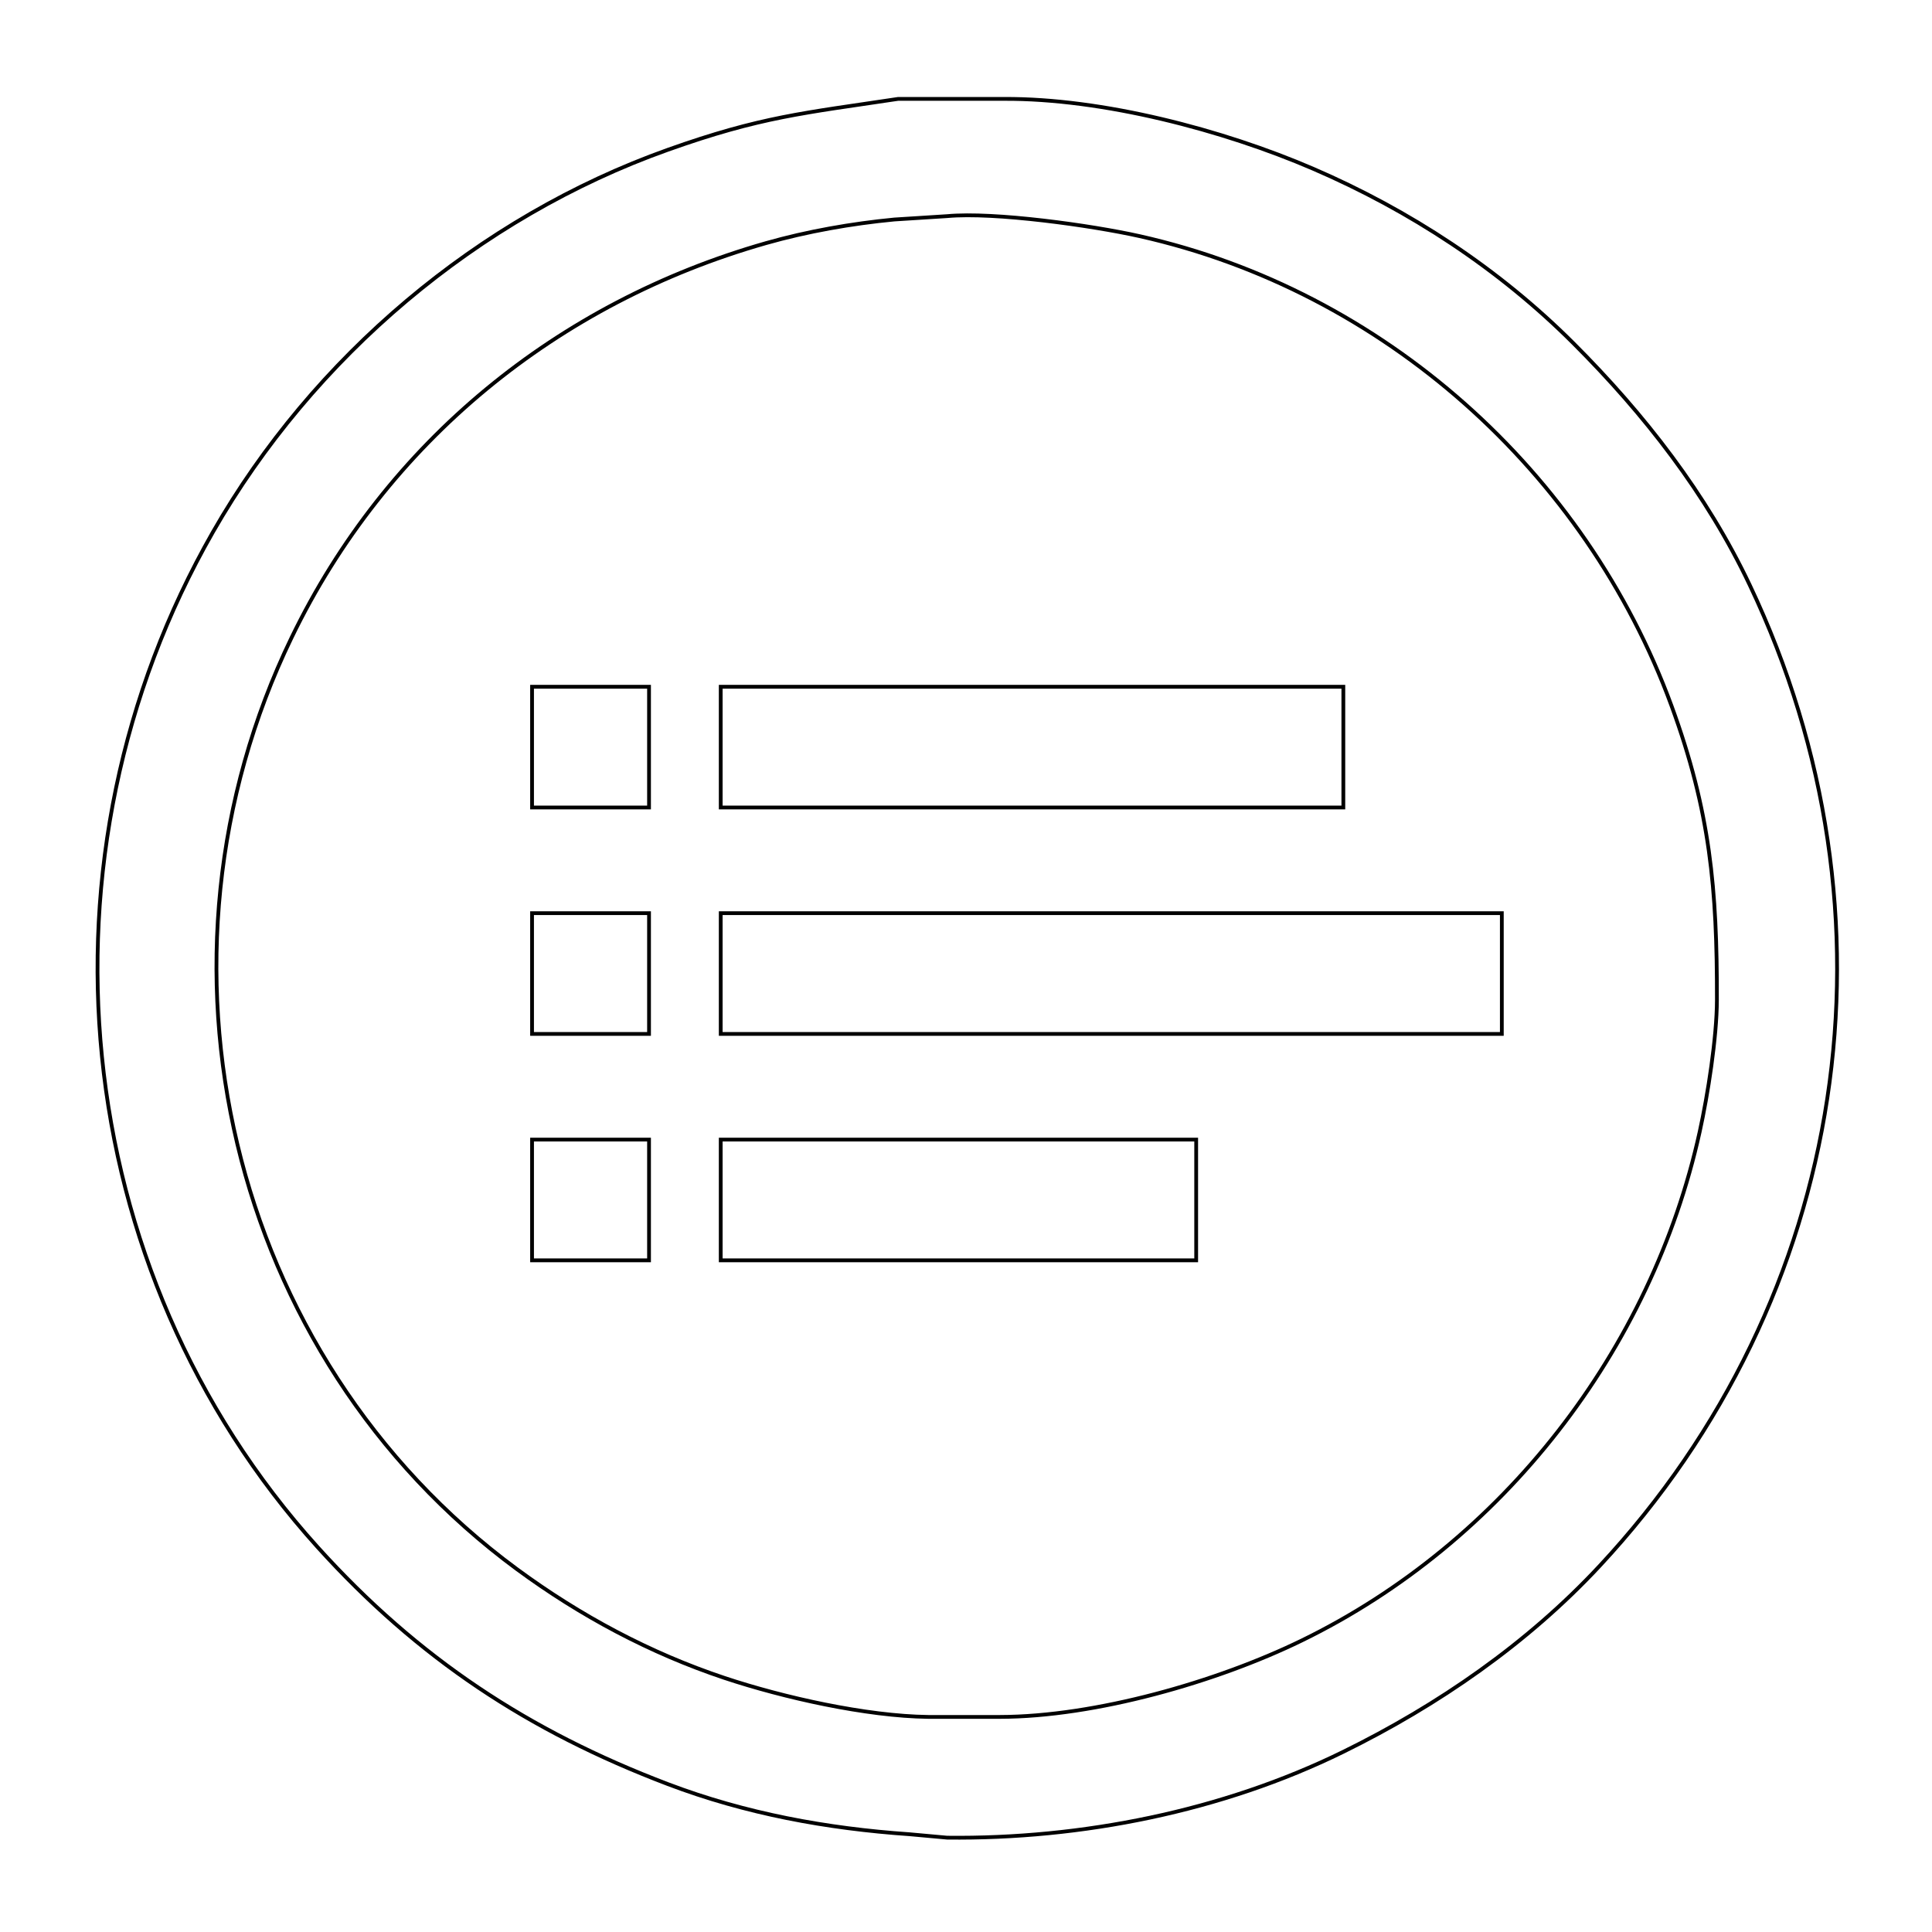
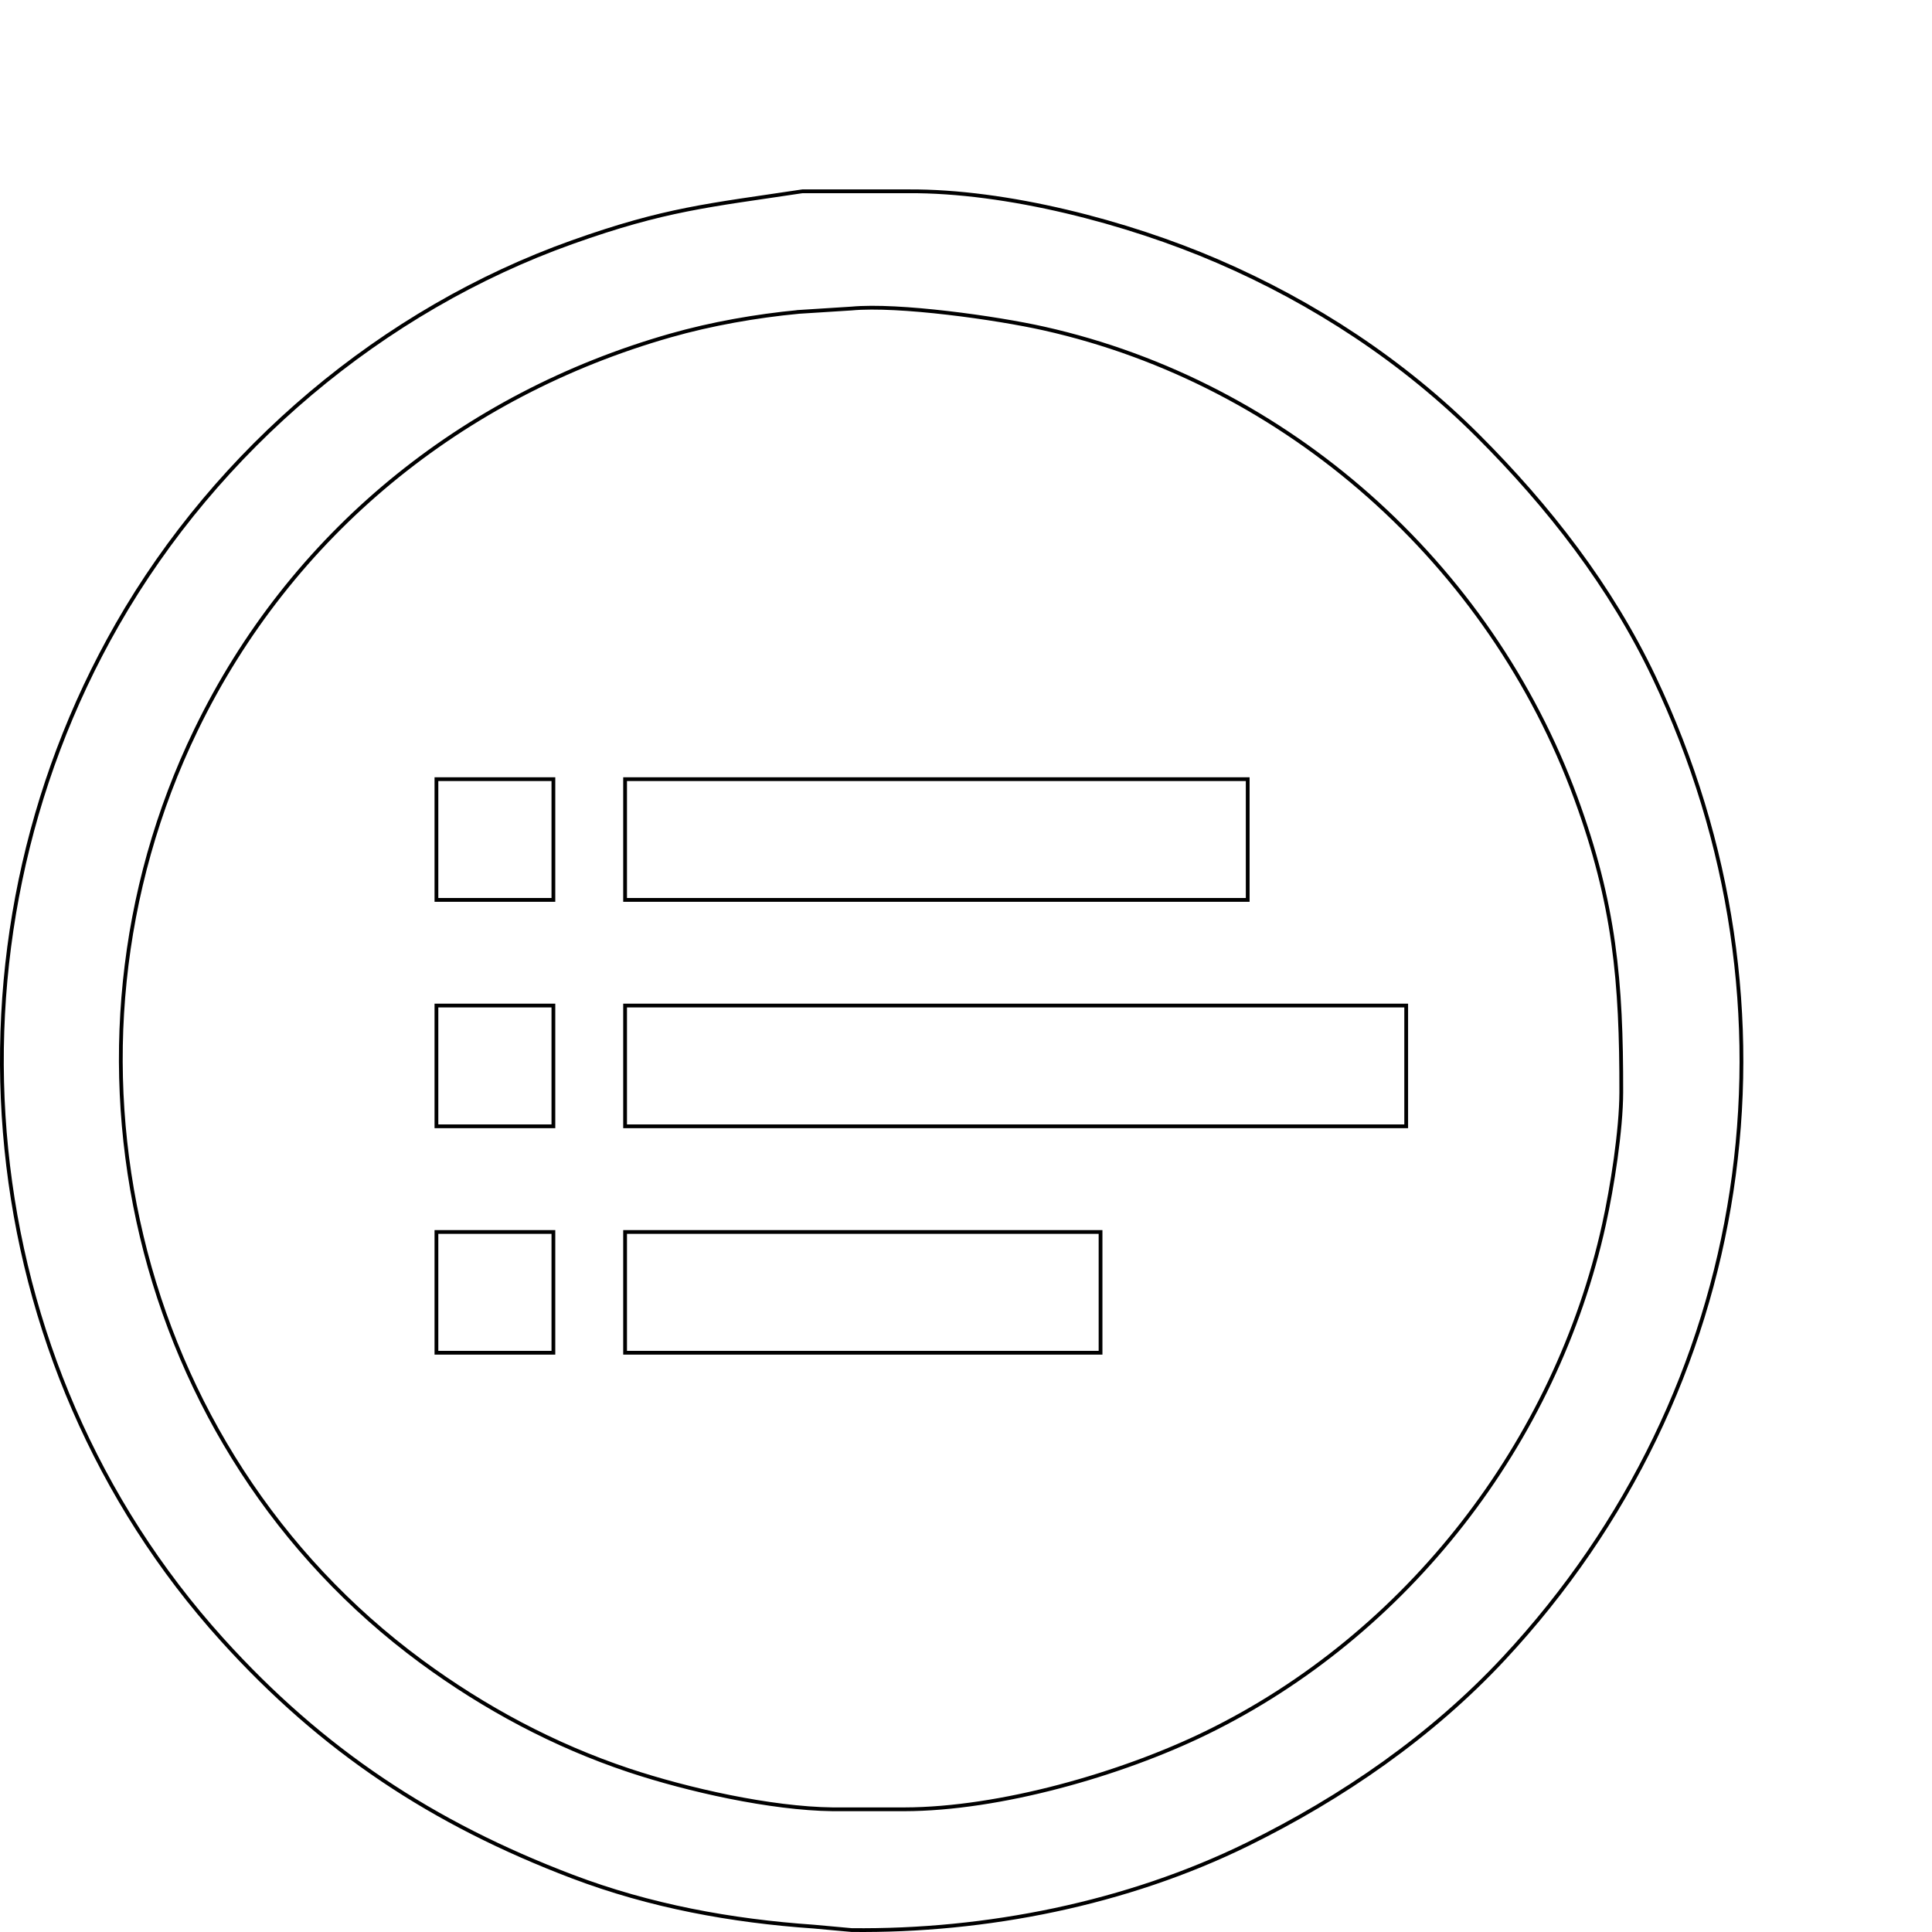
- <svg xmlns="http://www.w3.org/2000/svg" width="7.111in" height="7.111in" viewBox="0 0 512 512">
-   <path id="Playlist" fill="none" stroke="black" stroke-width="1" d="M 266.00,26.21            C 292.10,26.04 324.10,34.41 348.00,44.72              373.56,55.74 397.29,71.29 417.00,91.00              435.78,109.77 452.23,130.89 463.68,155.00              505.28,242.54 490.16,343.89 423.91,415.00              404.75,435.57 381.14,451.88 356.00,464.24              323.95,480.00 286.59,487.41 251.00,487.00              251.00,487.00 241.00,486.09 241.00,486.09              219.12,484.58 197.59,480.63 177.00,472.81              140.08,458.78 110.80,439.49 84.17,410.00              17.74,336.45 7.44,226.58 56.43,141.00              82.93,94.70 126.66,57.62 177.00,39.69              201.62,30.92 213.02,29.97 238.00,26.21              238.00,26.21 266.00,26.21 266.00,26.21 Z            M 237.00,58.17            C 225.75,59.24 213.87,61.33 203.00,64.43              147.81,80.16 102.37,117.11 77.26,169.00              36.04,254.15 60.25,359.32 137.00,415.85              153.77,428.19 172.22,438.07 192.00,444.67              207.61,449.87 229.58,454.80 246.00,455.00              246.00,455.00 265.00,455.00 265.00,455.00              290.20,454.96 322.43,445.75 345.00,434.74              398.29,408.76 437.70,357.70 450.42,300.00              452.59,290.17 454.98,274.95 455.00,265.00              455.05,235.54 453.25,215.10 442.95,187.00              420.22,125.03 366.57,77.04 302.00,62.58              289.37,59.75 263.48,56.12 251.00,57.28              251.00,57.28 237.00,58.17 237.00,58.17 Z            M 172.00,182.00            C 172.00,182.00 172.00,214.00 172.00,214.00              172.00,214.00 141.00,214.00 141.00,214.00              141.00,214.00 141.00,182.00 141.00,182.00              141.00,182.00 172.00,182.00 172.00,182.00 Z            M 356.00,182.00            C 356.00,182.00 356.00,214.00 356.00,214.00              356.00,214.00 191.00,214.00 191.00,214.00              191.00,214.00 191.00,182.00 191.00,182.00              191.00,182.00 356.00,182.00 356.00,182.00 Z            M 172.00,242.00            C 172.00,242.00 172.00,274.00 172.00,274.00              172.00,274.00 141.00,274.00 141.00,274.00              141.00,274.00 141.00,242.00 141.00,242.00              141.00,242.00 172.00,242.00 172.00,242.00 Z            M 398.00,242.00            C 398.00,242.00 398.00,274.00 398.00,274.00              398.00,274.00 191.00,274.00 191.00,274.00              191.00,274.00 191.00,242.00 191.00,242.00              191.00,242.00 398.00,242.00 398.00,242.00 Z            M 172.00,302.00            C 172.00,302.00 172.00,334.00 172.00,334.00              172.00,334.00 141.00,334.00 141.00,334.00              141.00,334.00 141.00,302.00 141.00,302.00              141.00,302.00 172.00,302.00 172.00,302.00 Z            M 317.00,302.00            C 317.00,302.00 317.00,334.00 317.00,334.00              317.00,334.00 191.00,334.00 191.00,334.00              191.00,334.00 191.00,302.00 191.00,302.00              191.00,302.00 317.00,302.00 317.00,302.00 Z" />
+ <svg xmlns="http://www.w3.org/2000/svg" width="7.111in" height="7.111in" viewBox="0 0 512 512" id="svg2" version="1.1">
+   <defs id="defs7" />
+   <path id="Playlist" d="m 240.657,50.694 c 26.1,-0.17 58.1,8.2 82,18.51 25.56,11.02 49.29,26.57 69,46.28 18.78,18.77 35.23,39.89 46.68,64 41.6,87.54 26.48,188.89 -39.77,260 -19.16,20.57 -42.77,36.88 -67.91,49.24 -32.05,15.76 -69.41,23.17 -105,22.76 0,0 -10,-0.91 -10,-0.91 -21.88,-1.51 -43.41,-5.46 -64,-13.28 -36.92,-14.03 -66.2,-33.32 -92.83,-62.81 -66.43,-73.55 -76.73,-183.42 -27.74,-269 26.5,-46.3 70.23,-83.38 120.57,-101.31 24.62,-8.77 36.02,-9.72 61,-13.48 0,0 28,0 28,0 z m -29,31.96 c -11.25,1.07 -23.13,3.16 -34,6.26 -55.19,15.73 -100.63,52.68 -125.74,104.57 -41.22,85.15 -17.01,190.32 59.74,246.85 16.77,12.34 35.22,22.22 55,28.82 15.61,5.2 37.58,10.13 54,10.33 0,0 19,0 19,0 25.2,-0.04 57.43,-9.25 80,-20.26 53.29,-25.98 92.7,-77.04 105.42,-134.74 2.17,-9.83 4.56,-25.05 4.58,-35 0.05,-29.46 -1.75,-49.9 -12.05,-78 -22.73,-61.97 -76.38,-109.96 -140.95,-124.42 -12.63,-2.83 -38.52,-6.46 -51,-5.3 0,0 -14,0.89 -14,0.89 z m -65,123.83 c 0,0 0,32 0,32 0,0 -31,0 -31,0 0,0 0,-32 0,-32 0,0 31,0 31,0 z m 184,0 c 0,0 0,32 0,32 0,0 -165,0 -165,0 0,0 0,-32 0,-32 0,0 165,0 165,0 z m -184,60 c 0,0 0,32 0,32 0,0 -31,0 -31,0 0,0 0,-32 0,-32 0,0 31,0 31,0 z m 226,0 c 0,0 0,32 0,32 0,0 -207,0 -207,0 0,0 0,-32 0,-32 0,0 207,0 207,0 z m -226,60 c 0,0 0,32 0,32 0,0 -31,0 -31,0 0,0 0,-32 0,-32 0,0 31,0 31,0 z m 145,0 c 0,0 0,32 0,32 0,0 -126,0 -126,0 0,0 0,-32 0,-32 0,0 126,0 126,0 z" style="fill:none;stroke:#000000;stroke-width:1" />
</svg>
